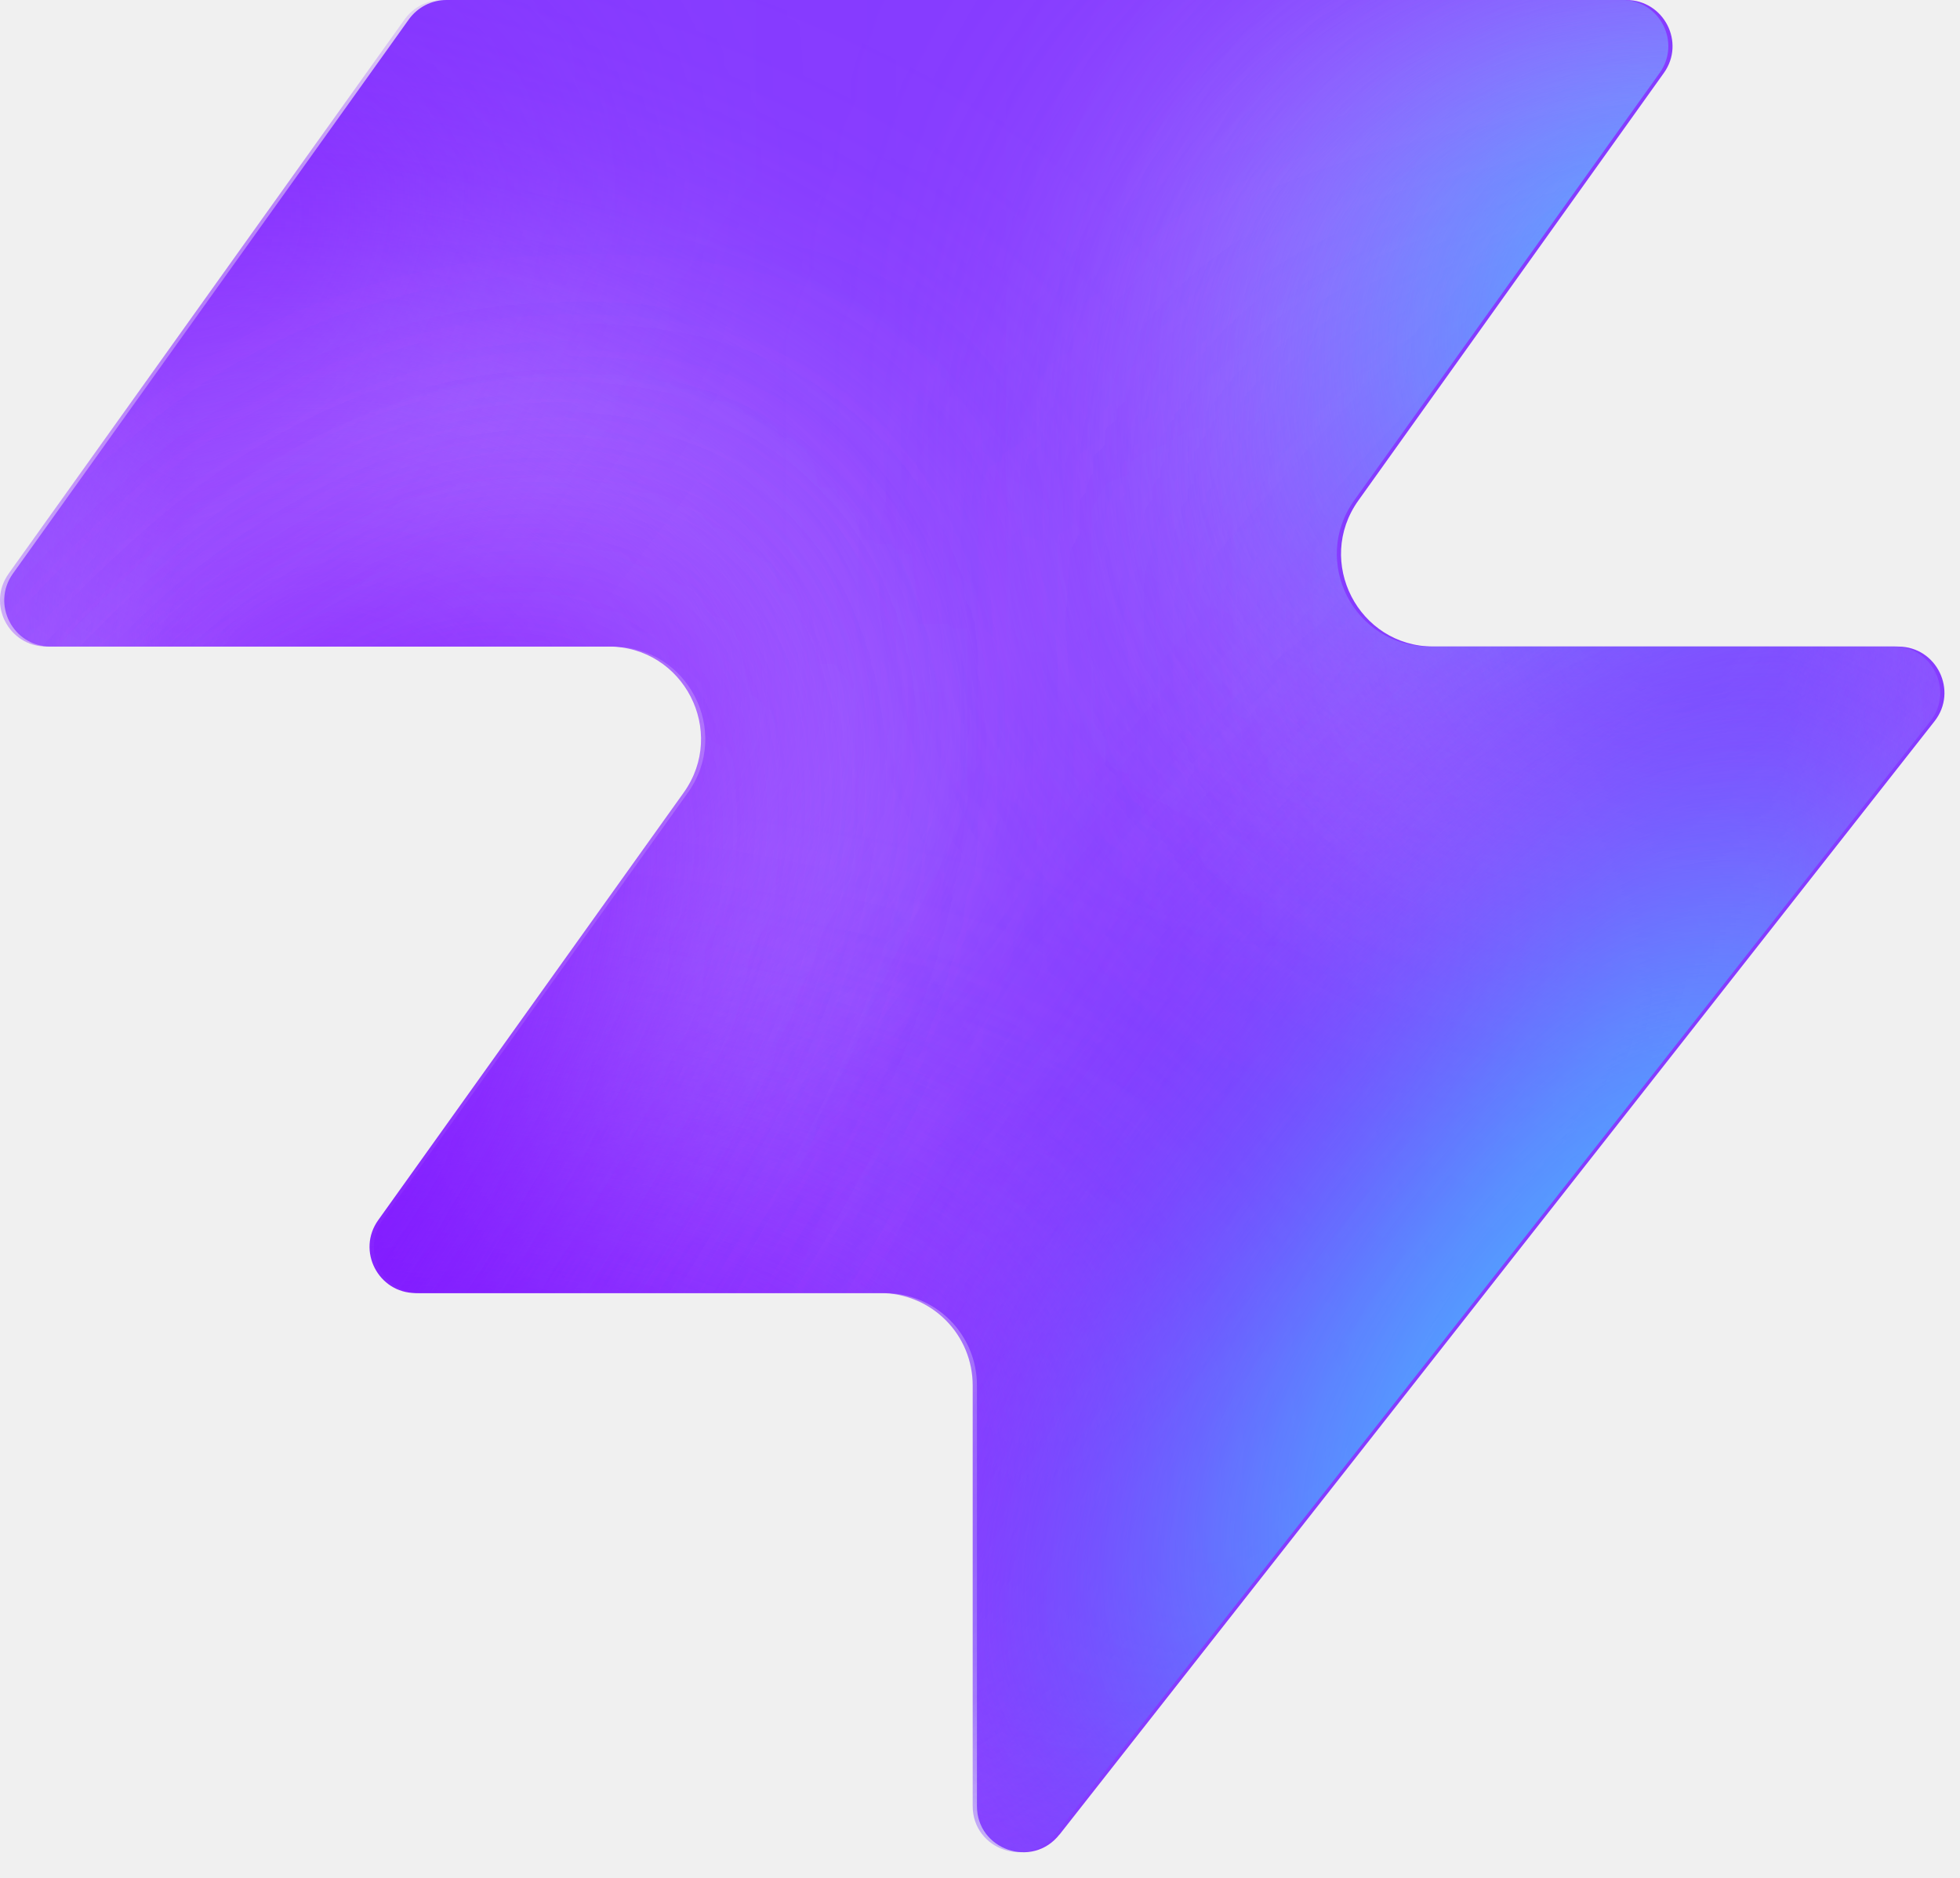
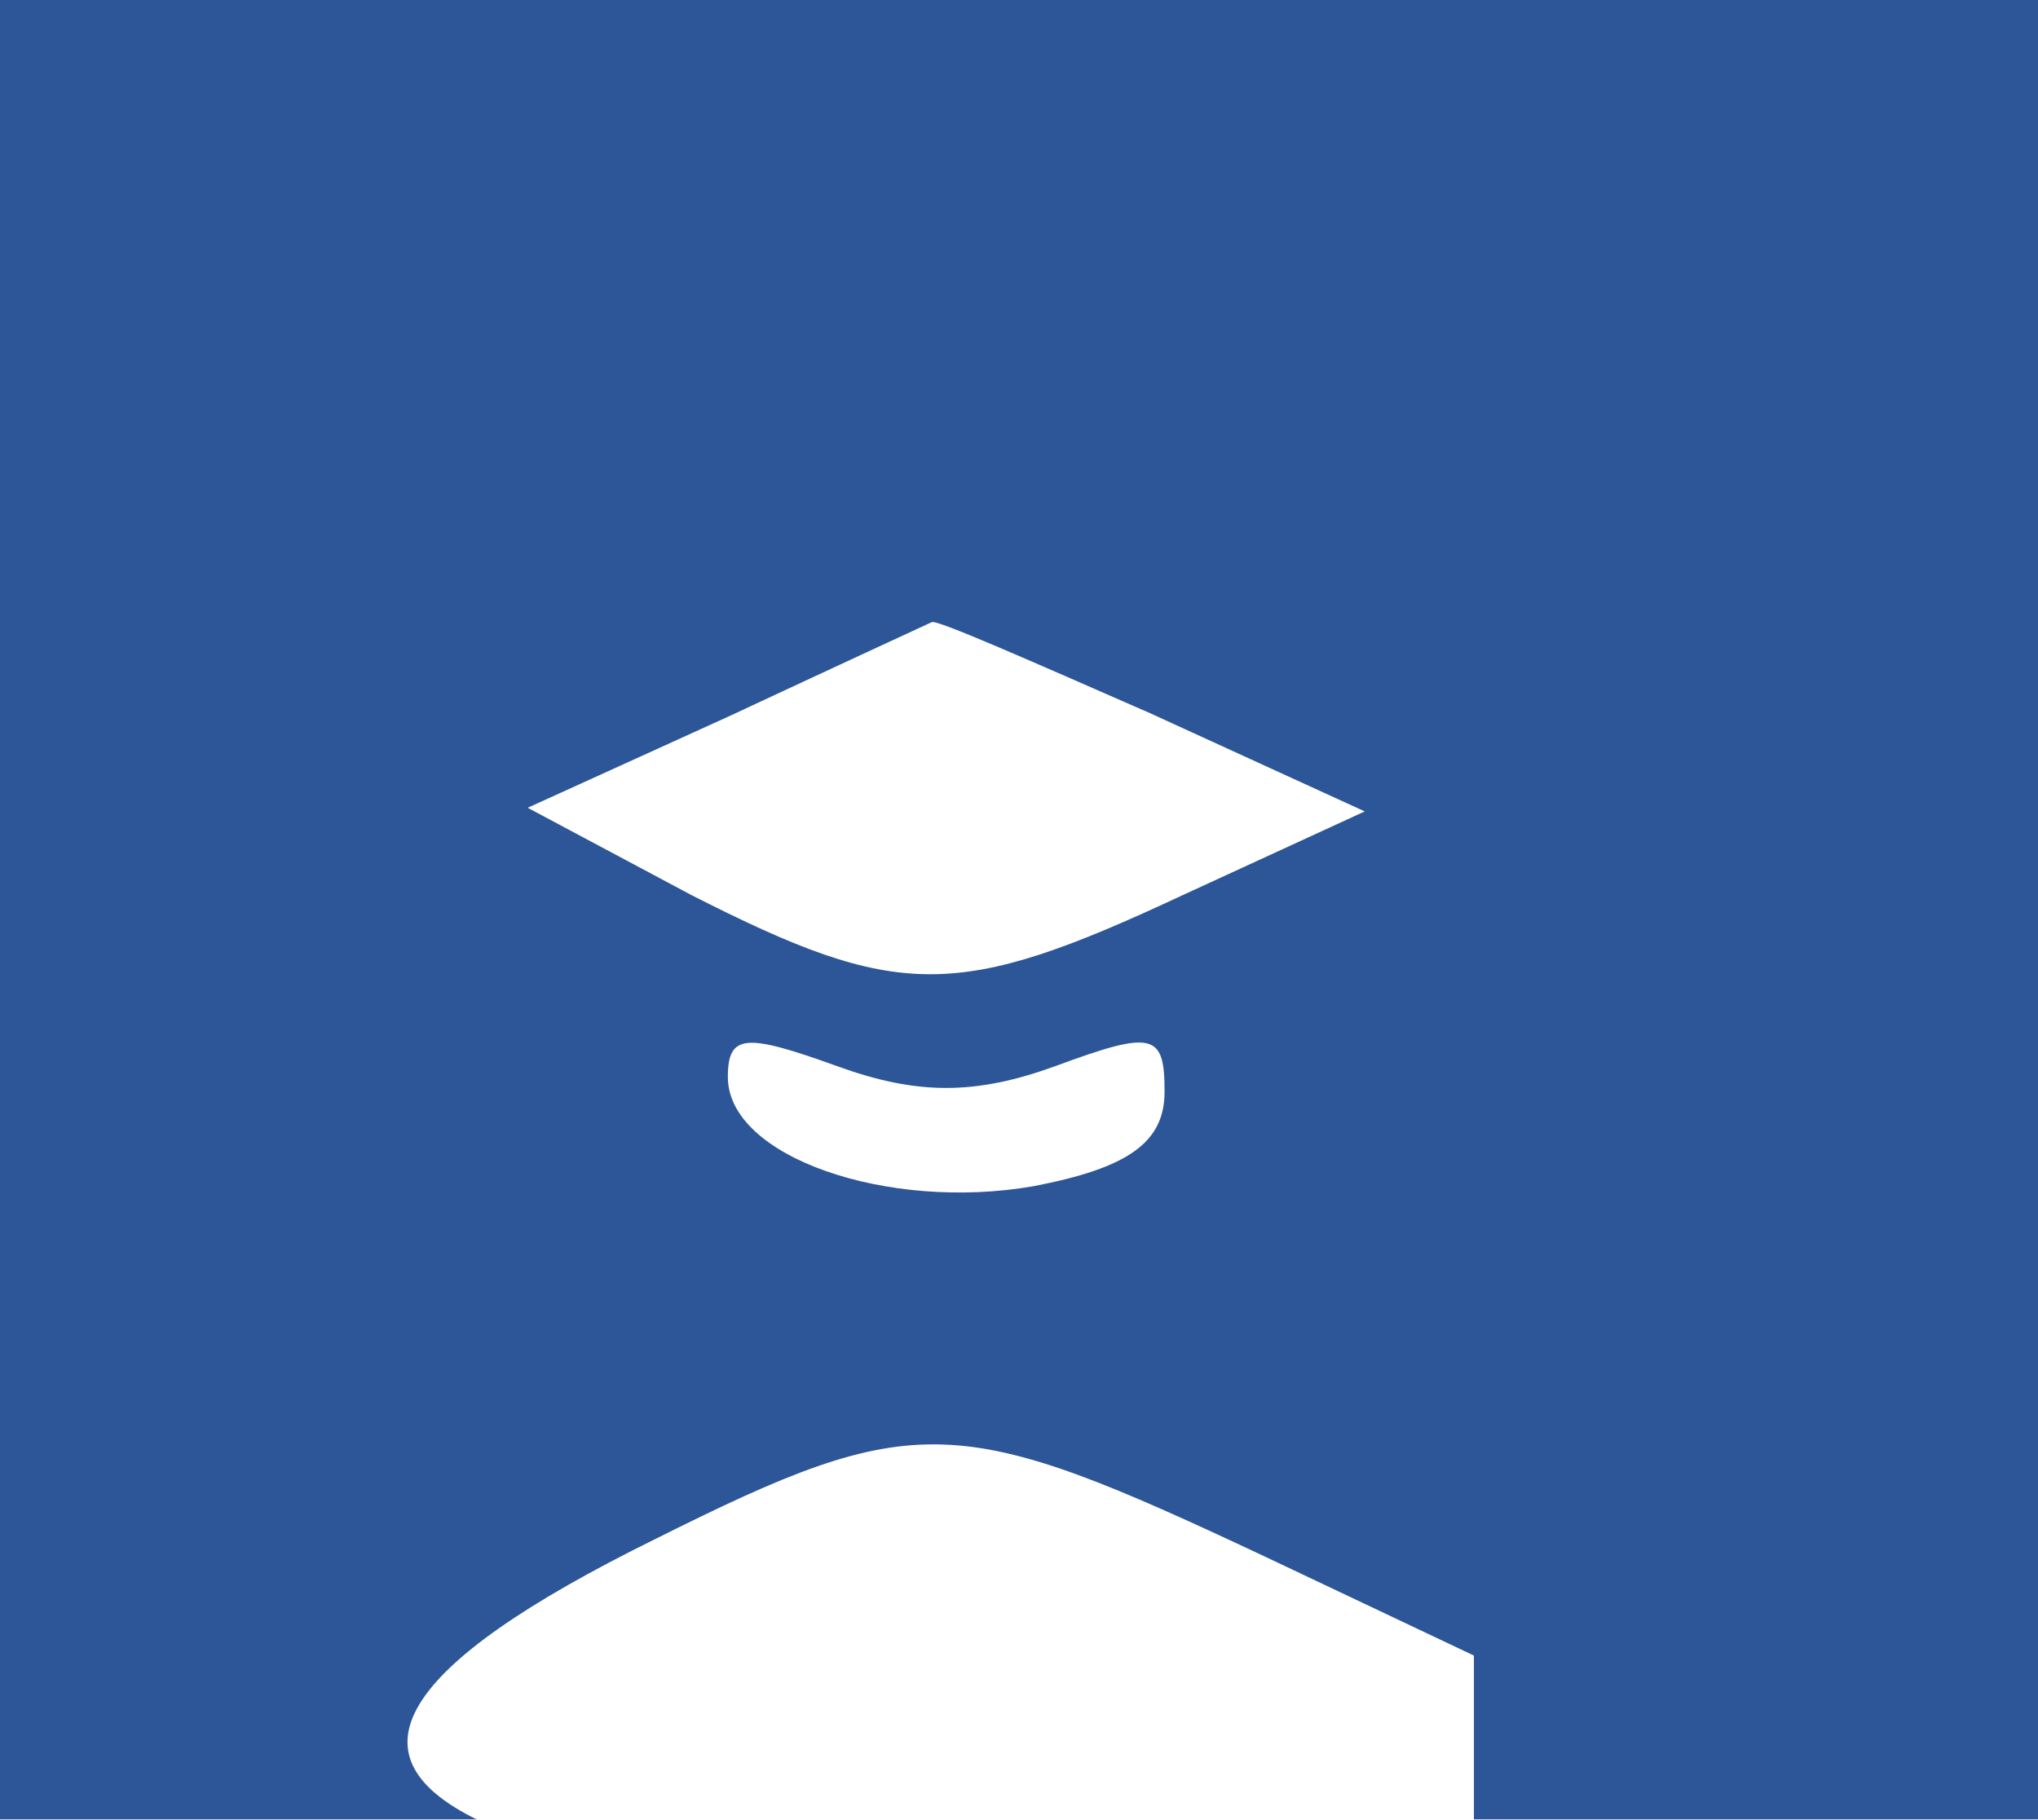
- <svg xmlns="http://www.w3.org/2000/svg" width="48" height="46" fill="none" viewBox="0 0 48 46">
-   <path fill="#863bff" d="M25.946 44.938c-.664.845-2.021.375-2.021-.698V33.937a2.26 2.26 0 0 0-2.262-2.262H10.287c-.92 0-1.456-1.04-.92-1.788l7.48-10.471c1.07-1.497 0-3.578-1.842-3.578H1.237c-.92 0-1.456-1.04-.92-1.788L10.013.474c.214-.297.556-.474.92-.474h28.894c.92 0 1.456 1.04.92 1.788l-7.48 10.471c-1.07 1.498 0 3.579 1.842 3.579h11.377c.943 0 1.473 1.088.89 1.83L25.947 44.94z" style="fill:#863bff;fill:color(display-p3 .525 .23 1);fill-opacity:1" />
-   <mask id="a" width="48" height="46" x="0" y="0" maskUnits="userSpaceOnUse" style="mask-type:alpha">
-     <path fill="#000" d="M25.842 44.938c-.664.844-2.021.375-2.021-.698V33.937a2.26 2.26 0 0 0-2.262-2.262H10.183c-.92 0-1.456-1.04-.92-1.788l7.48-10.471c1.07-1.498 0-3.579-1.842-3.579H1.133c-.92 0-1.456-1.04-.92-1.787L9.91.473c.214-.297.556-.474.92-.474h28.894c.92 0 1.456 1.04.92 1.788l-7.48 10.471c-1.07 1.498 0 3.578 1.842 3.578h11.377c.943 0 1.473 1.088.89 1.832L25.843 44.94z" style="fill:#000;fill-opacity:1" />
-   </mask>
-   <g mask="url(#a)">
-     <g filter="url(#b)">
-       <ellipse cx="5.508" cy="14.704" fill="#ede6ff" rx="5.508" ry="14.704" style="fill:#ede6ff;fill:color(display-p3 .927 .903 1);fill-opacity:1" transform="matrix(.00324 1 1 -.00324 -4.47 31.516)" />
-     </g>
-     <g filter="url(#c)">
-       <ellipse cx="10.399" cy="29.851" fill="#ede6ff" rx="10.399" ry="29.851" style="fill:#ede6ff;fill:color(display-p3 .927 .903 1);fill-opacity:1" transform="matrix(.00324 1 1 -.00324 -39.328 7.883)" />
-     </g>
-     <g filter="url(#d)">
-       <ellipse cx="5.508" cy="30.487" fill="#7e14ff" rx="5.508" ry="30.487" style="fill:#7e14ff;fill:color(display-p3 .492 .077 1);fill-opacity:1" transform="rotate(89.814 -25.913 -14.639)scale(1 -1)" />
-     </g>
-     <g filter="url(#e)">
-       <ellipse cx="5.508" cy="30.599" fill="#7e14ff" rx="5.508" ry="30.599" style="fill:#7e14ff;fill:color(display-p3 .492 .077 1);fill-opacity:1" transform="rotate(89.814 -32.644 -3.334)scale(1 -1)" />
-     </g>
-     <g filter="url(#f)">
-       <ellipse cx="5.508" cy="30.599" fill="#7e14ff" rx="5.508" ry="30.599" style="fill:#7e14ff;fill:color(display-p3 .492 .077 1);fill-opacity:1" transform="matrix(.00324 1 1 -.00324 -34.34 30.47)" />
-     </g>
-     <g filter="url(#g)">
-       <ellipse cx="14.072" cy="22.078" fill="#ede6ff" rx="14.072" ry="22.078" style="fill:#ede6ff;fill:color(display-p3 .927 .903 1);fill-opacity:1" transform="rotate(93.35 24.506 48.493)scale(-1 1)" />
-     </g>
-     <g filter="url(#h)">
-       <ellipse cx="3.47" cy="21.501" fill="#7e14ff" rx="3.47" ry="21.501" style="fill:#7e14ff;fill:color(display-p3 .492 .077 1);fill-opacity:1" transform="rotate(89.009 28.708 47.59)scale(-1 1)" />
-     </g>
-     <g filter="url(#i)">
-       <ellipse cx="3.47" cy="21.501" fill="#7e14ff" rx="3.47" ry="21.501" style="fill:#7e14ff;fill:color(display-p3 .492 .077 1);fill-opacity:1" transform="rotate(89.009 28.708 47.59)scale(-1 1)" />
-     </g>
-     <g filter="url(#j)">
-       <ellipse cx=".387" cy="8.972" fill="#7e14ff" rx="4.407" ry="29.108" style="fill:#7e14ff;fill:color(display-p3 .492 .077 1);fill-opacity:1" transform="rotate(39.51 .387 8.972)" />
-     </g>
-     <g filter="url(#k)">
-       <ellipse cx="47.523" cy="-6.092" fill="#7e14ff" rx="4.407" ry="29.108" style="fill:#7e14ff;fill:color(display-p3 .492 .077 1);fill-opacity:1" transform="rotate(37.892 47.523 -6.092)" />
-     </g>
-     <g filter="url(#l)">
-       <ellipse cx="41.412" cy="6.333" fill="#47bfff" rx="5.971" ry="9.665" style="fill:#47bfff;fill:color(display-p3 .28 .748 1);fill-opacity:1" transform="rotate(37.892 41.412 6.333)" />
-     </g>
-     <g filter="url(#m)">
-       <ellipse cx="-1.879" cy="38.332" fill="#7e14ff" rx="4.407" ry="29.108" style="fill:#7e14ff;fill:color(display-p3 .492 .077 1);fill-opacity:1" transform="rotate(37.892 -1.88 38.332)" />
-     </g>
-     <g filter="url(#n)">
-       <ellipse cx="-1.879" cy="38.332" fill="#7e14ff" rx="4.407" ry="29.108" style="fill:#7e14ff;fill:color(display-p3 .492 .077 1);fill-opacity:1" transform="rotate(37.892 -1.88 38.332)" />
-     </g>
-     <g filter="url(#o)">
-       <ellipse cx="35.651" cy="29.907" fill="#7e14ff" rx="4.407" ry="29.108" style="fill:#7e14ff;fill:color(display-p3 .492 .077 1);fill-opacity:1" transform="rotate(37.892 35.651 29.907)" />
-     </g>
-     <g filter="url(#p)">
-       <ellipse cx="38.418" cy="32.4" fill="#47bfff" rx="5.971" ry="15.297" style="fill:#47bfff;fill:color(display-p3 .28 .748 1);fill-opacity:1" transform="rotate(37.892 38.418 32.4)" />
-     </g>
+ <svg xmlns="http://www.w3.org/2000/svg" version="1.0" width="56pt" height="50pt" viewBox="0 0 56 50" preserveAspectRatio="xMidYMid meet">
+   <rect width="56" height="50" fill="#2C5697" />
+   <g transform="translate(0,50) scale(0.1,-0.1)" fill="#FFFFFF" stroke="none">
+     <path d="M348 72 l57 -27 0 -54 c0 -35 -5 -56 -12 -58 -9 -3 -13 6 -13 26 0 42 -16 39 -24 -5 -6 -28 -14 -38 -41 -50 -72 -30 -140 -7 -150 50 -5 22 -15 37 -32 45 -39 18 -24 43 47 78 72 36 83 35 168 -5z" />
+     <path d="M200 303 l-55 -25 45 -24 c57 -29 73 -29 135 0 l50 23 -59 27 c-32 14 -59 26 -60 25 0 0 -26 -12 -56 -26z" />
+     <path d="M200 204 c0 -22 44 -37 84 -30 26 5 36 12 36 26 0 16 -3 17 -30 7 -22 -8 -38 -8 -60 0 -25 9 -30 9 -30 -3z" />
  </g>
-   <defs>
-     <filter id="b" width="60.045" height="41.654" x="-19.77" y="16.149" color-interpolation-filters="sRGB" filterUnits="userSpaceOnUse">
-       <feFlood flood-opacity="0" result="BackgroundImageFix" />
-       <feBlend in="SourceGraphic" in2="BackgroundImageFix" result="shape" />
-       <feGaussianBlur result="effect1_foregroundBlur_2002_17158" stdDeviation="7.659" />
-     </filter>
-     <filter id="c" width="90.34" height="51.437" x="-54.613" y="-7.533" color-interpolation-filters="sRGB" filterUnits="userSpaceOnUse">
-       <feFlood flood-opacity="0" result="BackgroundImageFix" />
-       <feBlend in="SourceGraphic" in2="BackgroundImageFix" result="shape" />
-       <feGaussianBlur result="effect1_foregroundBlur_2002_17158" stdDeviation="7.659" />
-     </filter>
-     <filter id="d" width="79.355" height="29.4" x="-49.64" y="2.03" color-interpolation-filters="sRGB" filterUnits="userSpaceOnUse">
-       <feFlood flood-opacity="0" result="BackgroundImageFix" />
-       <feBlend in="SourceGraphic" in2="BackgroundImageFix" result="shape" />
-       <feGaussianBlur result="effect1_foregroundBlur_2002_17158" stdDeviation="4.596" />
-     </filter>
-     <filter id="e" width="79.579" height="29.4" x="-45.045" y="20.029" color-interpolation-filters="sRGB" filterUnits="userSpaceOnUse">
-       <feFlood flood-opacity="0" result="BackgroundImageFix" />
-       <feBlend in="SourceGraphic" in2="BackgroundImageFix" result="shape" />
-       <feGaussianBlur result="effect1_foregroundBlur_2002_17158" stdDeviation="4.596" />
-     </filter>
-     <filter id="f" width="79.579" height="29.4" x="-43.513" y="21.178" color-interpolation-filters="sRGB" filterUnits="userSpaceOnUse">
-       <feFlood flood-opacity="0" result="BackgroundImageFix" />
-       <feBlend in="SourceGraphic" in2="BackgroundImageFix" result="shape" />
-       <feGaussianBlur result="effect1_foregroundBlur_2002_17158" stdDeviation="4.596" />
-     </filter>
-     <filter id="g" width="74.749" height="58.852" x="15.756" y="-17.901" color-interpolation-filters="sRGB" filterUnits="userSpaceOnUse">
-       <feFlood flood-opacity="0" result="BackgroundImageFix" />
-       <feBlend in="SourceGraphic" in2="BackgroundImageFix" result="shape" />
-       <feGaussianBlur result="effect1_foregroundBlur_2002_17158" stdDeviation="7.659" />
-     </filter>
-     <filter id="h" width="61.377" height="25.362" x="23.548" y="2.284" color-interpolation-filters="sRGB" filterUnits="userSpaceOnUse">
-       <feFlood flood-opacity="0" result="BackgroundImageFix" />
-       <feBlend in="SourceGraphic" in2="BackgroundImageFix" result="shape" />
-       <feGaussianBlur result="effect1_foregroundBlur_2002_17158" stdDeviation="4.596" />
-     </filter>
-     <filter id="i" width="61.377" height="25.362" x="23.548" y="2.284" color-interpolation-filters="sRGB" filterUnits="userSpaceOnUse">
-       <feFlood flood-opacity="0" result="BackgroundImageFix" />
-       <feBlend in="SourceGraphic" in2="BackgroundImageFix" result="shape" />
-       <feGaussianBlur result="effect1_foregroundBlur_2002_17158" stdDeviation="4.596" />
-     </filter>
-     <filter id="j" width="56.045" height="63.649" x="-27.636" y="-22.853" color-interpolation-filters="sRGB" filterUnits="userSpaceOnUse">
-       <feFlood flood-opacity="0" result="BackgroundImageFix" />
-       <feBlend in="SourceGraphic" in2="BackgroundImageFix" result="shape" />
-       <feGaussianBlur result="effect1_foregroundBlur_2002_17158" stdDeviation="4.596" />
-     </filter>
-     <filter id="k" width="54.814" height="64.646" x="20.116" y="-38.415" color-interpolation-filters="sRGB" filterUnits="userSpaceOnUse">
-       <feFlood flood-opacity="0" result="BackgroundImageFix" />
-       <feBlend in="SourceGraphic" in2="BackgroundImageFix" result="shape" />
-       <feGaussianBlur result="effect1_foregroundBlur_2002_17158" stdDeviation="4.596" />
-     </filter>
-     <filter id="l" width="33.541" height="35.313" x="24.641" y="-11.323" color-interpolation-filters="sRGB" filterUnits="userSpaceOnUse">
-       <feFlood flood-opacity="0" result="BackgroundImageFix" />
-       <feBlend in="SourceGraphic" in2="BackgroundImageFix" result="shape" />
-       <feGaussianBlur result="effect1_foregroundBlur_2002_17158" stdDeviation="4.596" />
-     </filter>
-     <filter id="m" width="54.814" height="64.646" x="-29.286" y="6.009" color-interpolation-filters="sRGB" filterUnits="userSpaceOnUse">
-       <feFlood flood-opacity="0" result="BackgroundImageFix" />
-       <feBlend in="SourceGraphic" in2="BackgroundImageFix" result="shape" />
-       <feGaussianBlur result="effect1_foregroundBlur_2002_17158" stdDeviation="4.596" />
-     </filter>
-     <filter id="n" width="54.814" height="64.646" x="-29.286" y="6.009" color-interpolation-filters="sRGB" filterUnits="userSpaceOnUse">
-       <feFlood flood-opacity="0" result="BackgroundImageFix" />
-       <feBlend in="SourceGraphic" in2="BackgroundImageFix" result="shape" />
-       <feGaussianBlur result="effect1_foregroundBlur_2002_17158" stdDeviation="4.596" />
-     </filter>
-     <filter id="o" width="54.814" height="64.646" x="8.244" y="-2.416" color-interpolation-filters="sRGB" filterUnits="userSpaceOnUse">
-       <feFlood flood-opacity="0" result="BackgroundImageFix" />
-       <feBlend in="SourceGraphic" in2="BackgroundImageFix" result="shape" />
-       <feGaussianBlur result="effect1_foregroundBlur_2002_17158" stdDeviation="4.596" />
-     </filter>
-     <filter id="p" width="39.409" height="43.623" x="18.713" y="10.588" color-interpolation-filters="sRGB" filterUnits="userSpaceOnUse">
-       <feFlood flood-opacity="0" result="BackgroundImageFix" />
-       <feBlend in="SourceGraphic" in2="BackgroundImageFix" result="shape" />
-       <feGaussianBlur result="effect1_foregroundBlur_2002_17158" stdDeviation="4.596" />
-     </filter>
-   </defs>
</svg>
